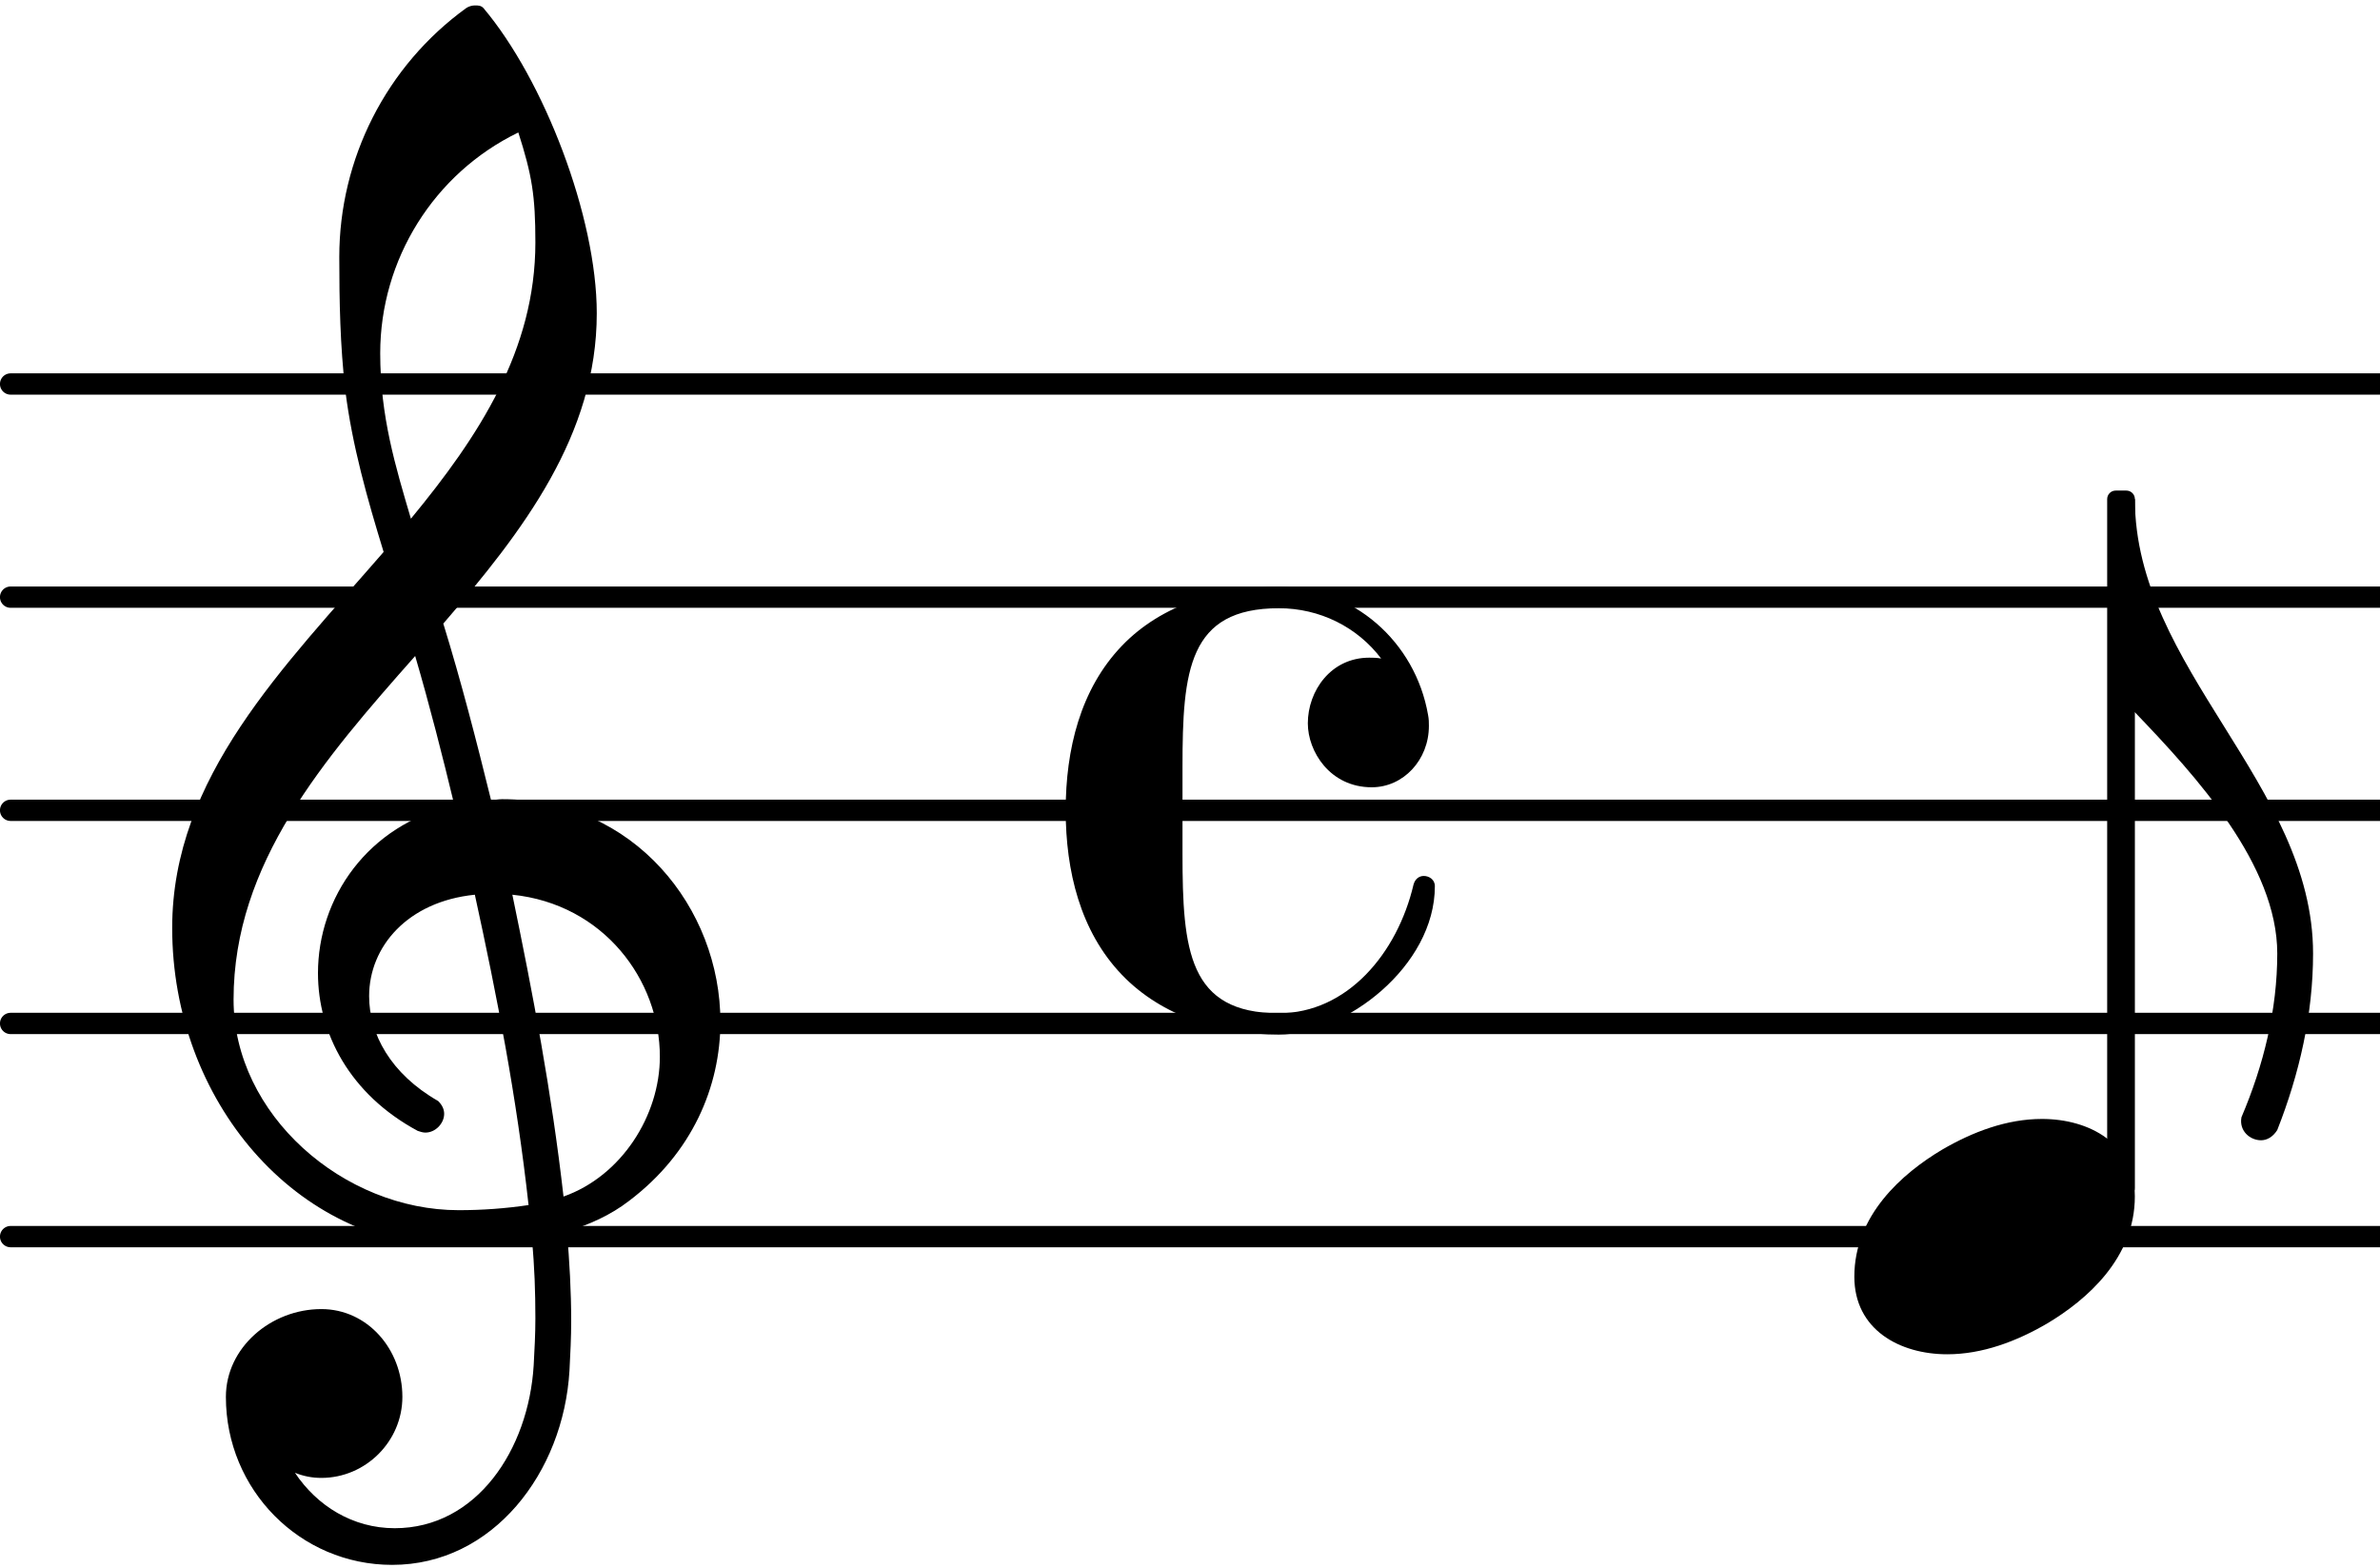
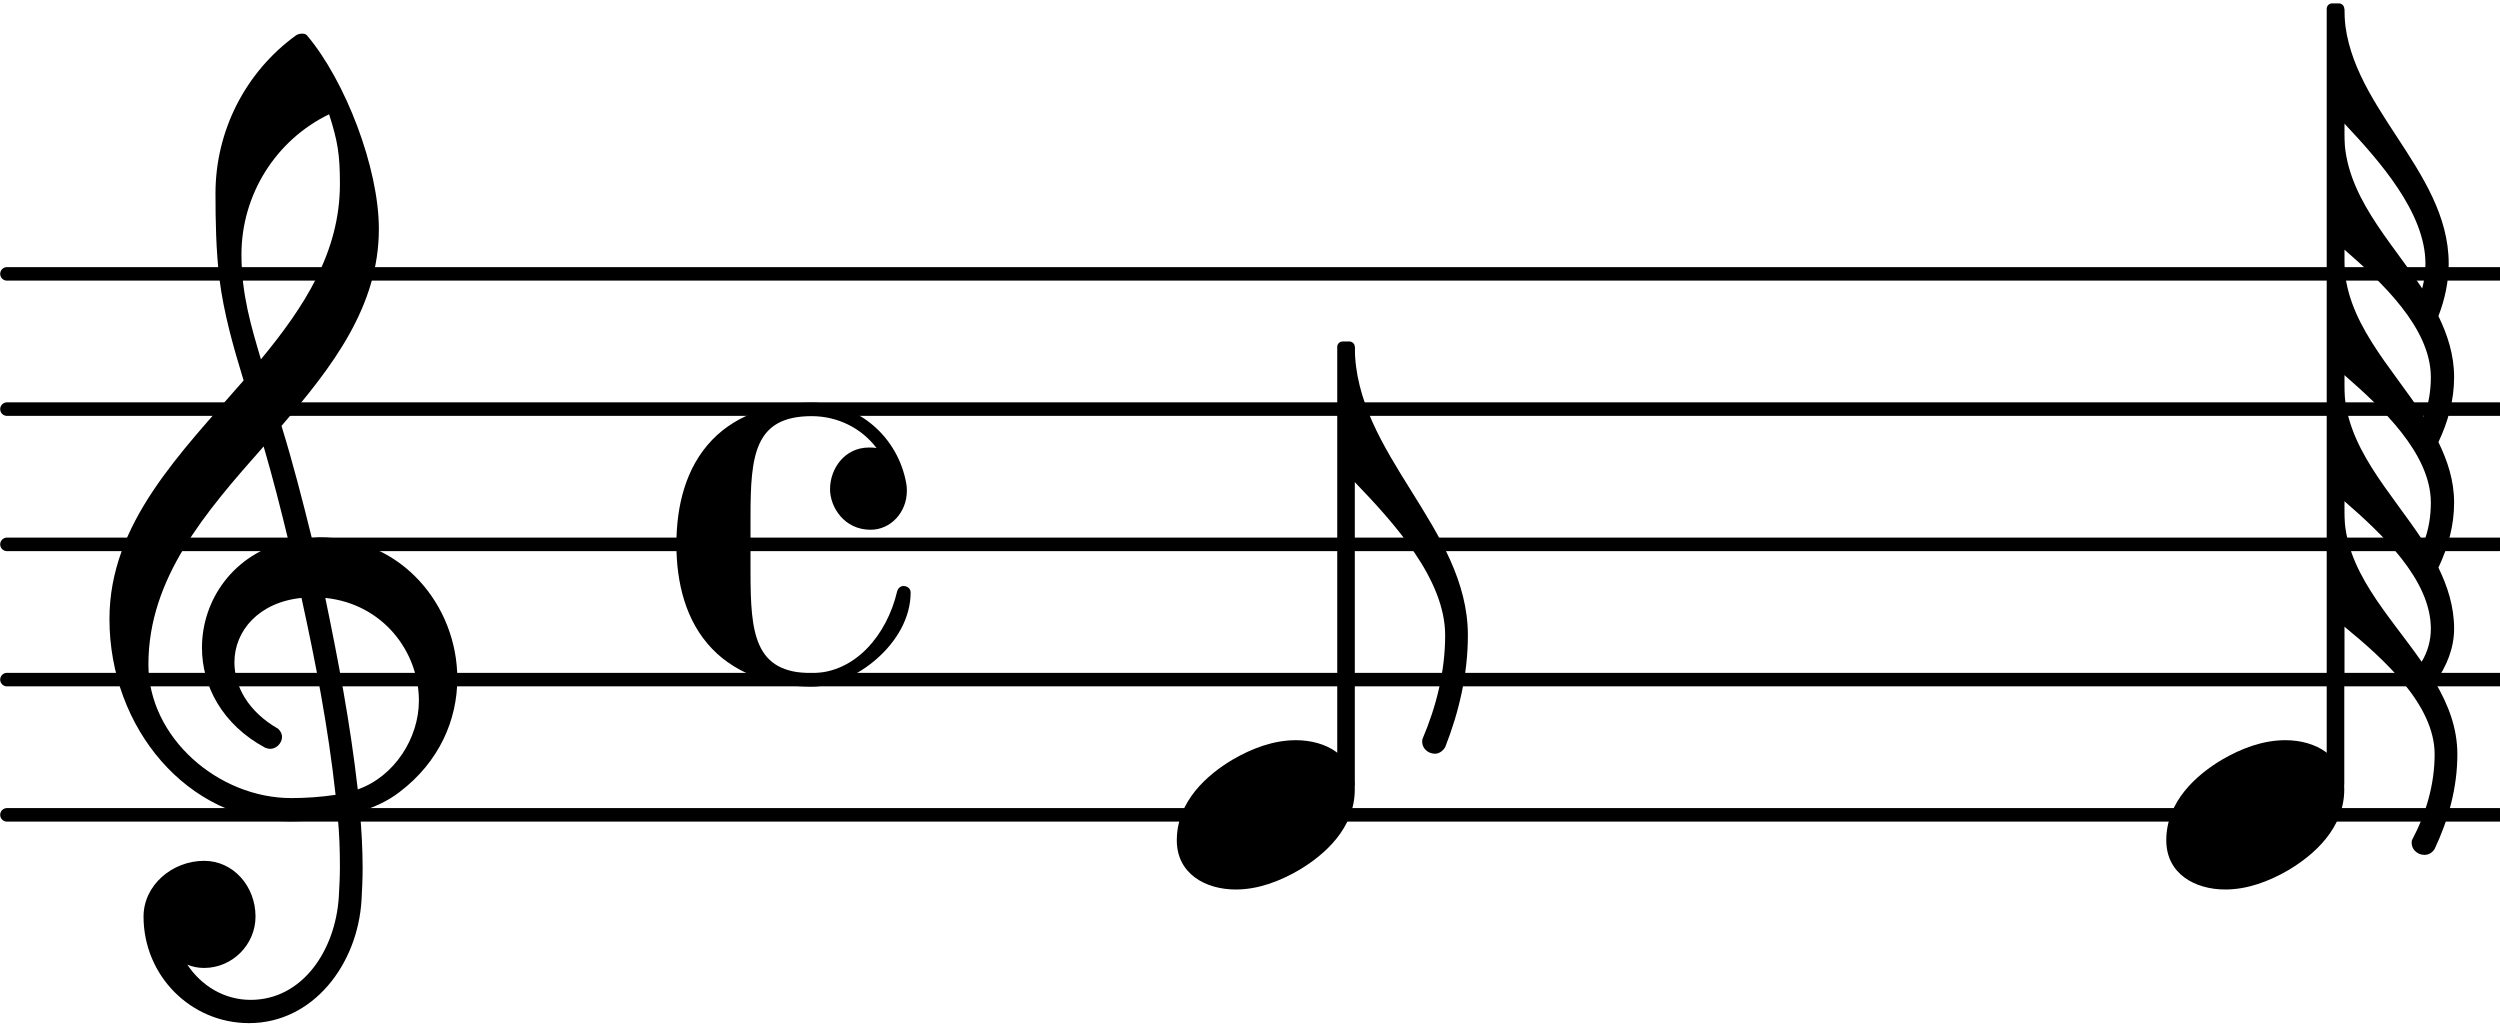
- <svg xmlns="http://www.w3.org/2000/svg" version="1.2" width="19.62mm" height="12.92mm" viewBox="8.536 0 11.166 7.35">
-   <line transform="translate(8.5358, 5.8)" stroke-linejoin="round" stroke-linecap="round" stroke-width="0.1" stroke="currentColor" x1="0.05" y1="-0" x2="11.166" y2="-0" />
-   <line transform="translate(8.5358, 4.8)" stroke-linejoin="round" stroke-linecap="round" stroke-width="0.1" stroke="currentColor" x1="0.05" y1="-0" x2="11.166" y2="-0" />
-   <line transform="translate(8.5358, 3.8)" stroke-linejoin="round" stroke-linecap="round" stroke-width="0.1" stroke="currentColor" x1="0.05" y1="-0" x2="11.166" y2="-0" />
-   <line transform="translate(8.5358, 2.8)" stroke-linejoin="round" stroke-linecap="round" stroke-width="0.1" stroke="currentColor" x1="0.05" y1="-0" x2="11.166" y2="-0" />
-   <line transform="translate(8.5358, 1.8)" stroke-linejoin="round" stroke-linecap="round" stroke-width="0.1" stroke="currentColor" x1="0.05" y1="-0" x2="11.166" y2="-0" />
-   <path transform="translate(9.3358, 4.8) scale(0.004, -0.004)" d="M376 262c4 0 9 1 13 1c155 0 256 -128 256 -261c0 -76 -33 -154 -107 -210c-22 -17 -47 -28 -73 -36c3 -35 5 -70 5 -105c0 -19 -1 -39 -2 -58c-7 -120 -90 -228 -208 -228c-108 0 -195 88 -195 197c0 58 53 103 112 103c54 0 95 -47 95 -103c0 -52 -43 -95 -95 -95 c-11 0 -21 2 -31 6c26 -39 68 -65 117 -65c96 0 157 92 163 191c1 18 2 37 2 55c0 31 -1 61 -4 92c-29 -5 -58 -8 -89 -8c-188 0 -333 172 -333 374c0 177 131 306 248 441c-19 62 -37 125 -45 190c-6 52 -7 104 -7 156c0 115 55 224 149 292c3 2 7 3 10 3c4 0 7 0 10 -3 c71 -84 133 -245 133 -358c0 -143 -86 -255 -180 -364c21 -68 39 -138 56 -207zM461 -203c68 24 113 95 113 164c0 90 -66 179 -173 190c24 -116 46 -231 60 -354zM74 28c0 -135 129 -247 264 -247c28 0 55 2 82 6c-14 127 -37 245 -63 364c-79 -8 -124 -61 -124 -119 c0 -44 25 -91 81 -123c5 -5 7 -10 7 -15c0 -11 -10 -22 -22 -22c-3 0 -6 1 -9 2c-80 43 -117 115 -117 185c0 88 58 174 160 197c-14 58 -29 117 -46 175c-107 -121 -213 -243 -213 -403zM408 1045c-99 -48 -162 -149 -162 -259c0 -74 18 -133 36 -194 c80 97 146 198 146 324c0 55 -4 79 -20 129z" fill="currentColor" />
-   <path transform="translate(13.5358, 3.8) scale(0.004, -0.004)" d="M359 27c-49 0 -75 42 -75 75c0 38 27 77 72 77c4 0 9 0 14 -1c-28 37 -72 59 -120 59c-106 0 -113 -73 -113 -186v-51v-51c0 -113 7 -187 113 -187c80 0 139 70 158 151c2 7 7 10 12 10c6 0 13 -4 13 -12c0 -94 -105 -174 -183 -174c-68 0 -137 21 -184 70 c-49 51 -66 122 -66 193s17 142 66 193c47 49 116 69 184 69c87 0 160 -64 175 -150c1 -5 1 -9 1 -13c0 -40 -30 -72 -67 -72z" fill="currentColor" />
-   <path transform="translate(17.2358, 5.8) scale(0.004, -0.004)" d="M220 138c56 0 109 -29 109 -91c0 -72 -56 -121 -103 -149c-36 -21 -76 -36 -117 -36c-56 0 -109 29 -109 91c0 72 56 121 103 149c36 21 76 36 117 36z" fill="currentColor" />
-   <rect transform="translate(18.487, 3.8)" x="-0.065" y="-1.5" width="0.13" height="3.312" ry="0.04" fill="currentColor" />
-   <path transform="translate(18.552, 2.34) scale(0.004, -0.004)" d="M0 0c0 -198 209 -335 209 -533c0 -71 -16 -141 -42 -207c-5 -8 -12 -12 -19 -12c-13 0 -26 11 -23 27c26 61 42 126 42 192c0 104 -95 208 -167 283h-16v250h16z" fill="currentColor" />
+ <svg xmlns="http://www.w3.org/2000/svg" version="1.2" width="32.48mm" height="13.31mm" viewBox="8.536 0 18.482 7.575">
+   <line transform="translate(8.5358, 6.025)" stroke-linejoin="round" stroke-linecap="round" stroke-width="0.1" stroke="currentColor" x1="0.05" y1="-0" x2="18.482" y2="-0" />
+   <line transform="translate(8.5358, 5.025)" stroke-linejoin="round" stroke-linecap="round" stroke-width="0.1" stroke="currentColor" x1="0.05" y1="-0" x2="18.482" y2="-0" />
+   <line transform="translate(8.5358, 4.025)" stroke-linejoin="round" stroke-linecap="round" stroke-width="0.1" stroke="currentColor" x1="0.05" y1="-0" x2="18.482" y2="-0" />
+   <line transform="translate(8.5358, 3.025)" stroke-linejoin="round" stroke-linecap="round" stroke-width="0.1" stroke="currentColor" x1="0.05" y1="-0" x2="18.482" y2="-0" />
+   <line transform="translate(8.5358, 2.025)" stroke-linejoin="round" stroke-linecap="round" stroke-width="0.1" stroke="currentColor" x1="0.05" y1="-0" x2="18.482" y2="-0" />
+   <path transform="translate(25.8682, 0.065) scale(0.004, -0.004)" d="M0 -212v-20c0 -111 84 -194 144 -285c4 15 6 30 6 46c0 94 -85 190 -150 259zM0 0c0 -176 193 -295 193 -471c0 -33 -7 -66 -19 -97c17 -35 29 -72 29 -113c0 -42 -11 -82 -29 -120c17 -35 29 -71 29 -112c0 -42 -11 -82 -29 -120c17 -35 29 -72 29 -113 c0 -36 -14 -70 -35 -99c24 -41 41 -84 41 -133c0 -61 -16 -120 -42 -175c-5 -8 -12 -11 -19 -11c-13 0 -26 11 -23 27c26 49 42 103 42 159c0 92 -95 177 -167 236v-108h-16v1250h16zM0 -445v-20c0 -112 87 -196 147 -289c9 23 13 48 13 73c0 91 -91 176 -160 236zM0 -677 v-20c0 -112 87 -196 147 -289c9 23 13 48 13 73c0 91 -91 176 -160 236zM0 -910v-20c0 -108 82 -189 143 -277c11 18 17 39 17 61c0 91 -91 176 -160 236z" fill="currentColor" />
+   <path transform="translate(24.552, 6.025) scale(0.004, -0.004)" d="M220 138c56 0 109 -29 109 -91c0 -72 -56 -121 -103 -149c-36 -21 -76 -36 -117 -36c-56 0 -109 29 -109 91c0 72 56 121 103 149c36 21 76 36 117 36z" fill="currentColor" />
+   <rect transform="translate(25.8032, 4.025)" x="-0.065" y="-4" width="0.13" height="5.812" ry="0.04" fill="currentColor" />
+   <path transform="translate(13.5358, 4.025) scale(0.004, -0.004)" d="M359 27c-49 0 -75 42 -75 75c0 38 27 77 72 77c4 0 9 0 14 -1c-28 37 -72 59 -120 59c-106 0 -113 -73 -113 -186v-51v-51c0 -113 7 -187 113 -187c80 0 139 70 158 151c2 7 7 10 12 10c6 0 13 -4 13 -12c0 -94 -105 -174 -183 -174c-68 0 -137 21 -184 70 c-49 51 -66 122 -66 193s17 142 66 193c47 49 116 69 184 69c87 0 160 -64 175 -150c1 -5 1 -9 1 -13c0 -40 -30 -72 -67 -72z" fill="currentColor" />
+   <path transform="translate(9.3358, 5.025) scale(0.004, -0.004)" d="M376 262c4 0 9 1 13 1c155 0 256 -128 256 -261c0 -76 -33 -154 -107 -210c-22 -17 -47 -28 -73 -36c3 -35 5 -70 5 -105c0 -19 -1 -39 -2 -58c-7 -120 -90 -228 -208 -228c-108 0 -195 88 -195 197c0 58 53 103 112 103c54 0 95 -47 95 -103c0 -52 -43 -95 -95 -95 c-11 0 -21 2 -31 6c26 -39 68 -65 117 -65c96 0 157 92 163 191c1 18 2 37 2 55c0 31 -1 61 -4 92c-29 -5 -58 -8 -89 -8c-188 0 -333 172 -333 374c0 177 131 306 248 441c-19 62 -37 125 -45 190c-6 52 -7 104 -7 156c0 115 55 224 149 292c3 2 7 3 10 3c4 0 7 0 10 -3 c71 -84 133 -245 133 -358c0 -143 -86 -255 -180 -364c21 -68 39 -138 56 -207zM461 -203c68 24 113 95 113 164c0 90 -66 179 -173 190c24 -116 46 -231 60 -354zM74 28c0 -135 129 -247 264 -247c28 0 55 2 82 6c-14 127 -37 245 -63 364c-79 -8 -124 -61 -124 -119 c0 -44 25 -91 81 -123c5 -5 7 -10 7 -15c0 -11 -10 -22 -22 -22c-3 0 -6 1 -9 2c-80 43 -117 115 -117 185c0 88 58 174 160 197c-14 58 -29 117 -46 175c-107 -121 -213 -243 -213 -403zM408 1045c-99 -48 -162 -149 -162 -259c0 -74 18 -133 36 -194 c80 97 146 198 146 324c0 55 -4 79 -20 129z" fill="currentColor" />
+   <path transform="translate(17.2358, 6.025) scale(0.004, -0.004)" d="M220 138c56 0 109 -29 109 -91c0 -72 -56 -121 -103 -149c-36 -21 -76 -36 -117 -36c-56 0 -109 29 -109 91c0 72 56 121 103 149c36 21 76 36 117 36z" fill="currentColor" />
+   <rect transform="translate(18.487, 4.025)" x="-0.065" y="-1.5" width="0.13" height="3.312" ry="0.04" fill="currentColor" />
+   <path transform="translate(18.552, 2.565) scale(0.004, -0.004)" d="M0 0c0 -198 209 -335 209 -533c0 -71 -16 -141 -42 -207c-5 -8 -12 -12 -19 -12c-13 0 -26 11 -23 27c26 61 42 126 42 192c0 104 -95 208 -167 283h-16v250h16z" fill="currentColor" />
</svg>
